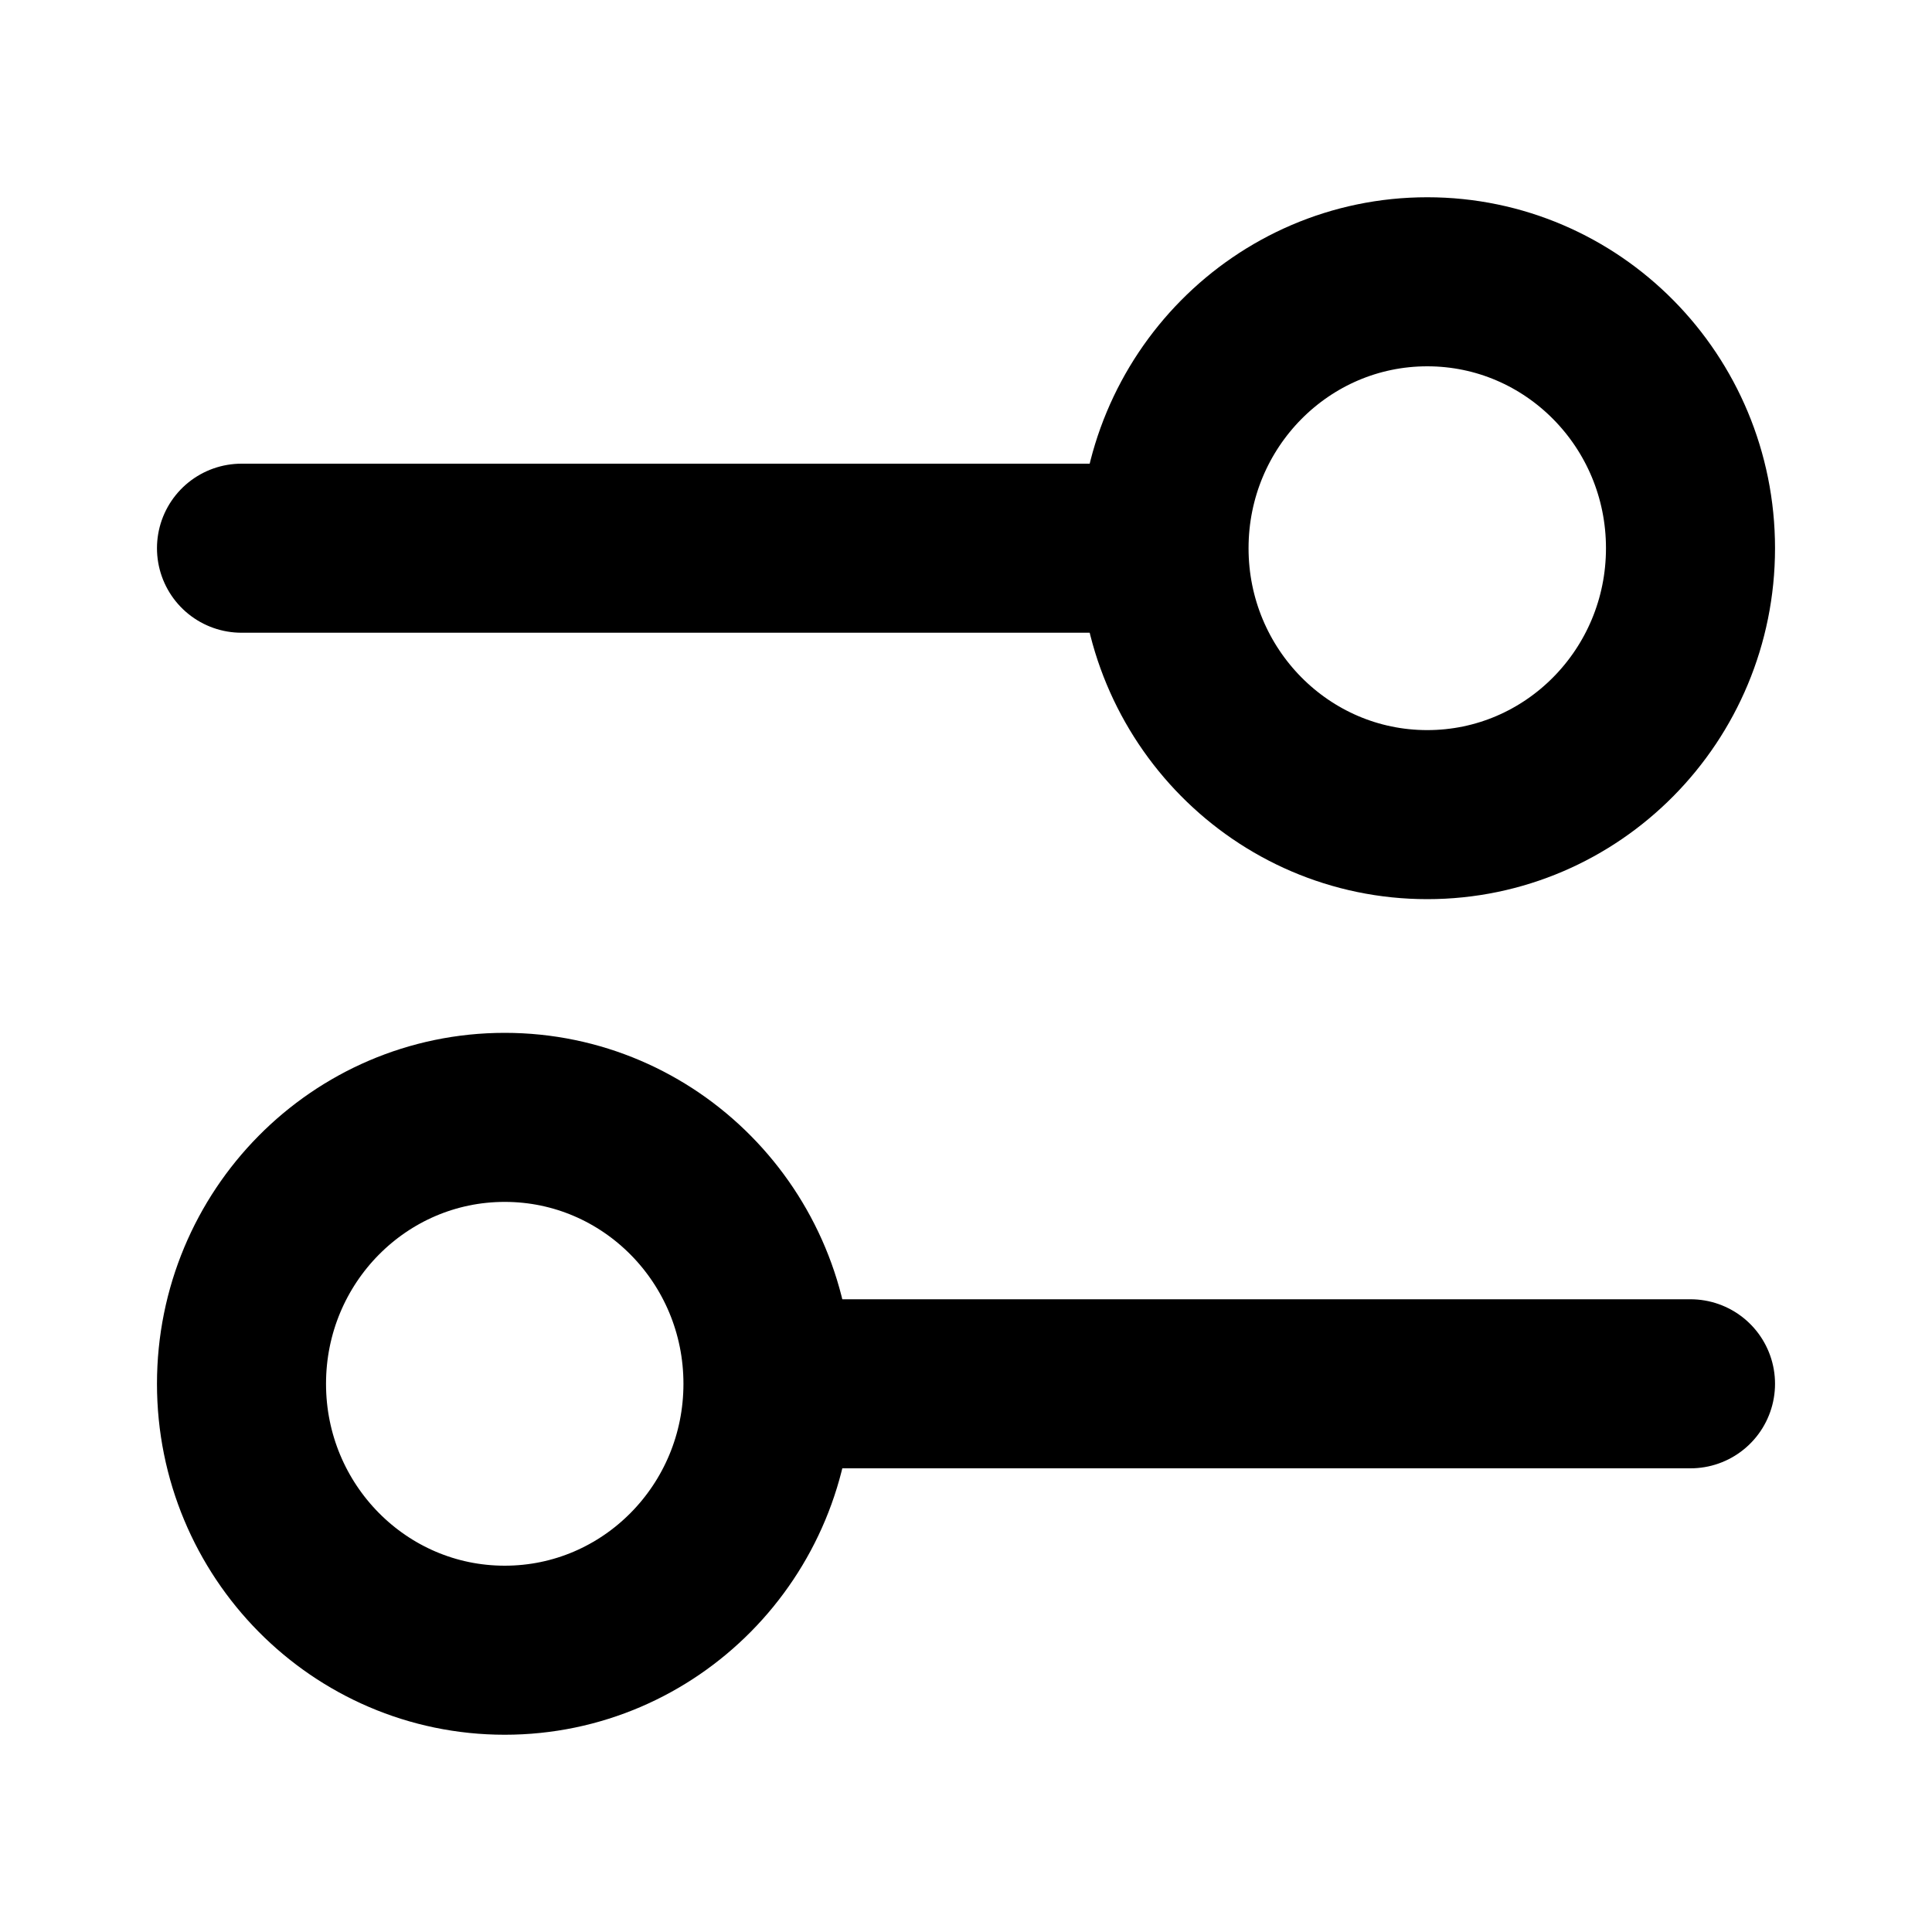
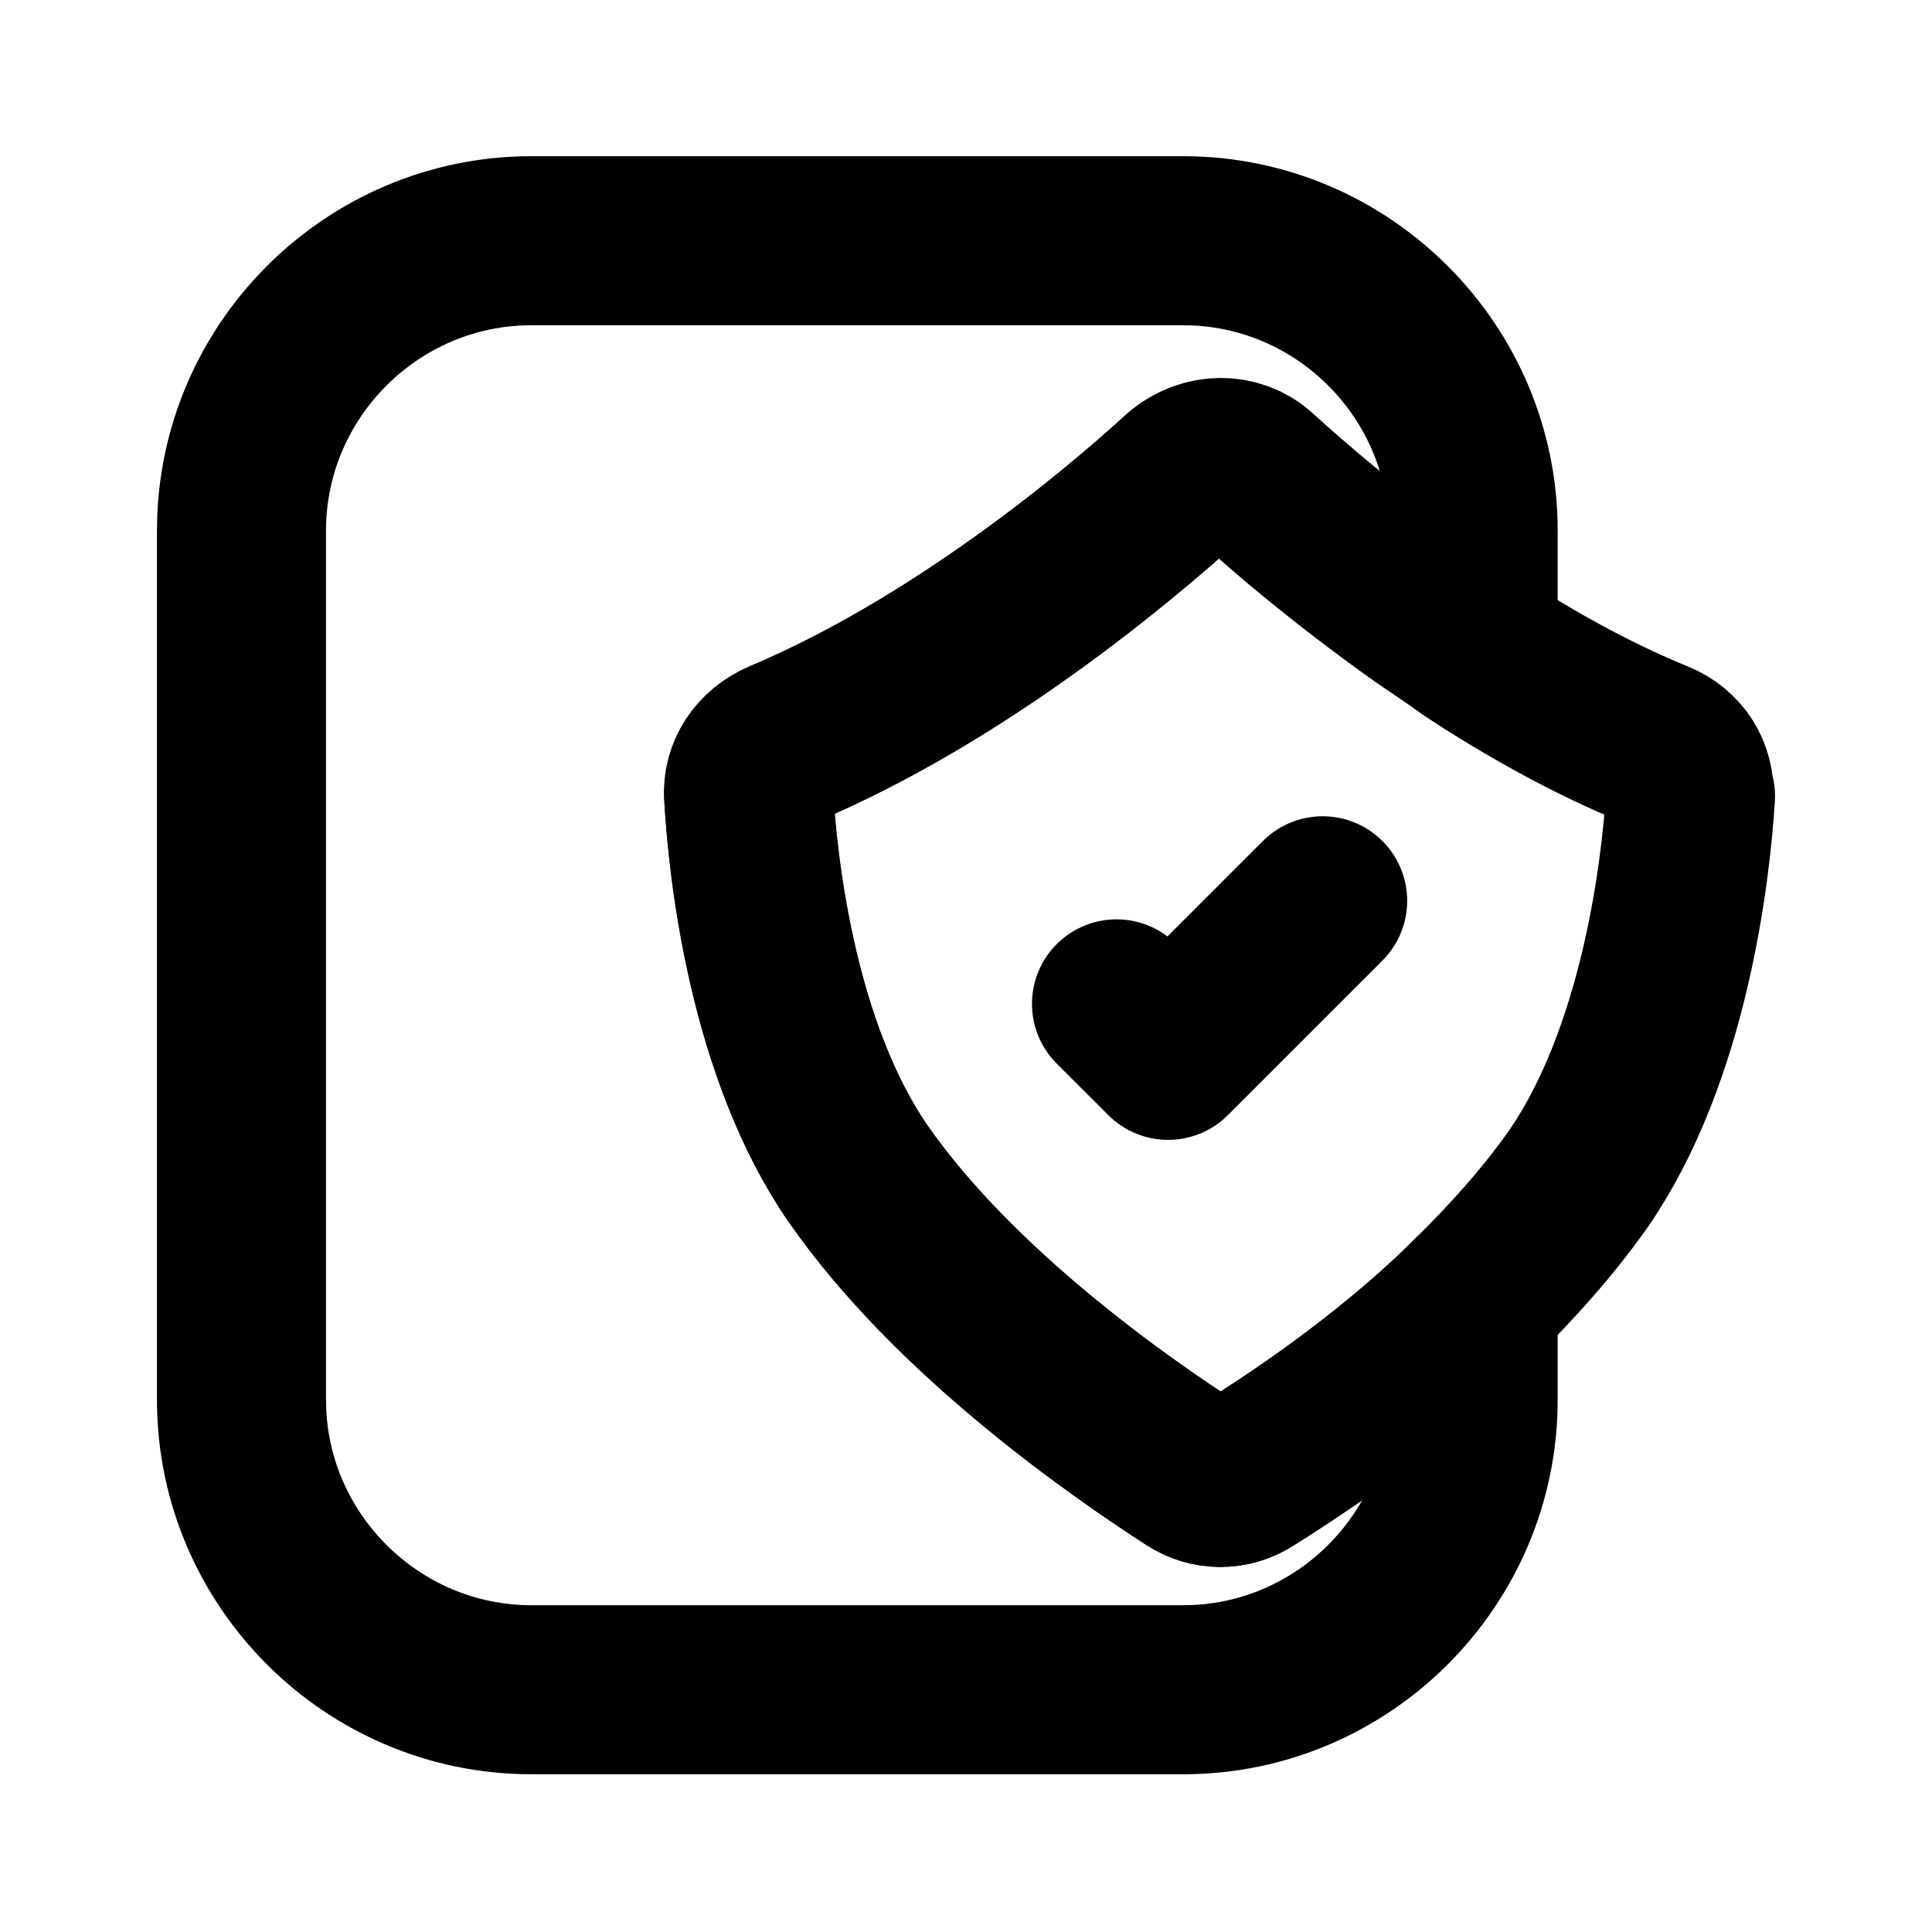
<svg xmlns="http://www.w3.org/2000/svg" width="20" height="20" viewBox="0 0 20 20" fill="none">
-   <path d="M2.5 5.675H12.042" stroke="black" stroke-width="1.75" stroke-linecap="round" stroke-linejoin="round" />
-   <path d="M14.775 8.433C16.28 8.433 17.5 7.198 17.5 5.675C17.5 4.152 16.28 2.917 14.775 2.917C13.27 2.917 12.05 4.152 12.05 5.675C12.05 7.198 13.27 8.433 14.775 8.433Z" stroke="black" stroke-width="1.75" stroke-linecap="round" stroke-linejoin="round" />
-   <path d="M17.5 14.325H7.958" stroke="black" stroke-width="1.75" stroke-linecap="round" stroke-linejoin="round" />
-   <path d="M5.225 17.083C6.73 17.083 7.95 15.848 7.95 14.325C7.95 12.802 6.73 11.567 5.225 11.567C3.72 11.567 2.5 12.802 2.5 14.325C2.5 15.848 3.72 17.083 5.225 17.083Z" stroke="black" stroke-width="1.75" stroke-linecap="round" stroke-linejoin="round" />
+   <path d="M11.558 10.392L12.092 10.925L13.692 9.325" stroke="black" stroke-width="1.75" stroke-linecap="round" stroke-linejoin="round" />
+   <path d="M17.5 8.242C17.45 9.042 17.225 10.917 16.342 12.2C16.025 12.65 15.642 13.075 15.25 13.459C15.092 13.617 14.925 13.767 14.767 13.909C14.033 14.55 13.309 15.017 12.925 15.259C12.742 15.375 12.517 15.375 12.342 15.259C11.658 14.817 9.908 13.617 8.883 12.15C8.008 10.884 7.8 9.034 7.75 8.234C7.733 8.009 7.875 7.8 8.092 7.709C9.917 6.942 11.55 5.575 12.25 4.934C12.467 4.75 12.784 4.75 12.983 4.934C13.35 5.275 13.975 5.8 14.75 6.35C14.909 6.459 15.075 6.567 15.233 6.684C15.817 7.067 16.467 7.434 17.142 7.709C17.367 7.8 17.5 8.009 17.483 8.242H17.5Z" stroke="black" stroke-width="1.75" stroke-linecap="round" stroke-linejoin="round" />
+   <path d="M7.75 8.233C7.792 9.025 8.008 10.883 8.883 12.15C9.9 13.617 11.658 14.817 12.342 15.258C12.525 15.375 12.75 15.375 12.925 15.258C13.308 15.017 14.025 14.55 14.767 13.908C14.933 13.767 15.1 13.617 15.25 13.458V14.492C15.25 16.142 13.9 17.492 12.25 17.492H5.5C3.85 17.492 2.5 16.142 2.5 14.492V5.492C2.5 3.842 3.85 2.492 5.5 2.492H12.25C13.9 2.492 15.25 3.842 15.25 5.492V6.675C15.083 6.567 14.917 6.458 14.767 6.342C13.983 5.792 13.367 5.258 13 4.925C12.8 4.742 12.483 4.742 12.267 4.925C11.558 5.567 9.925 6.933 8.108 7.7C7.892 7.792 7.75 8 7.767 8.225L7.75 8.233Z" stroke="black" stroke-width="1.75" stroke-linecap="round" stroke-linejoin="round" />
</svg>
